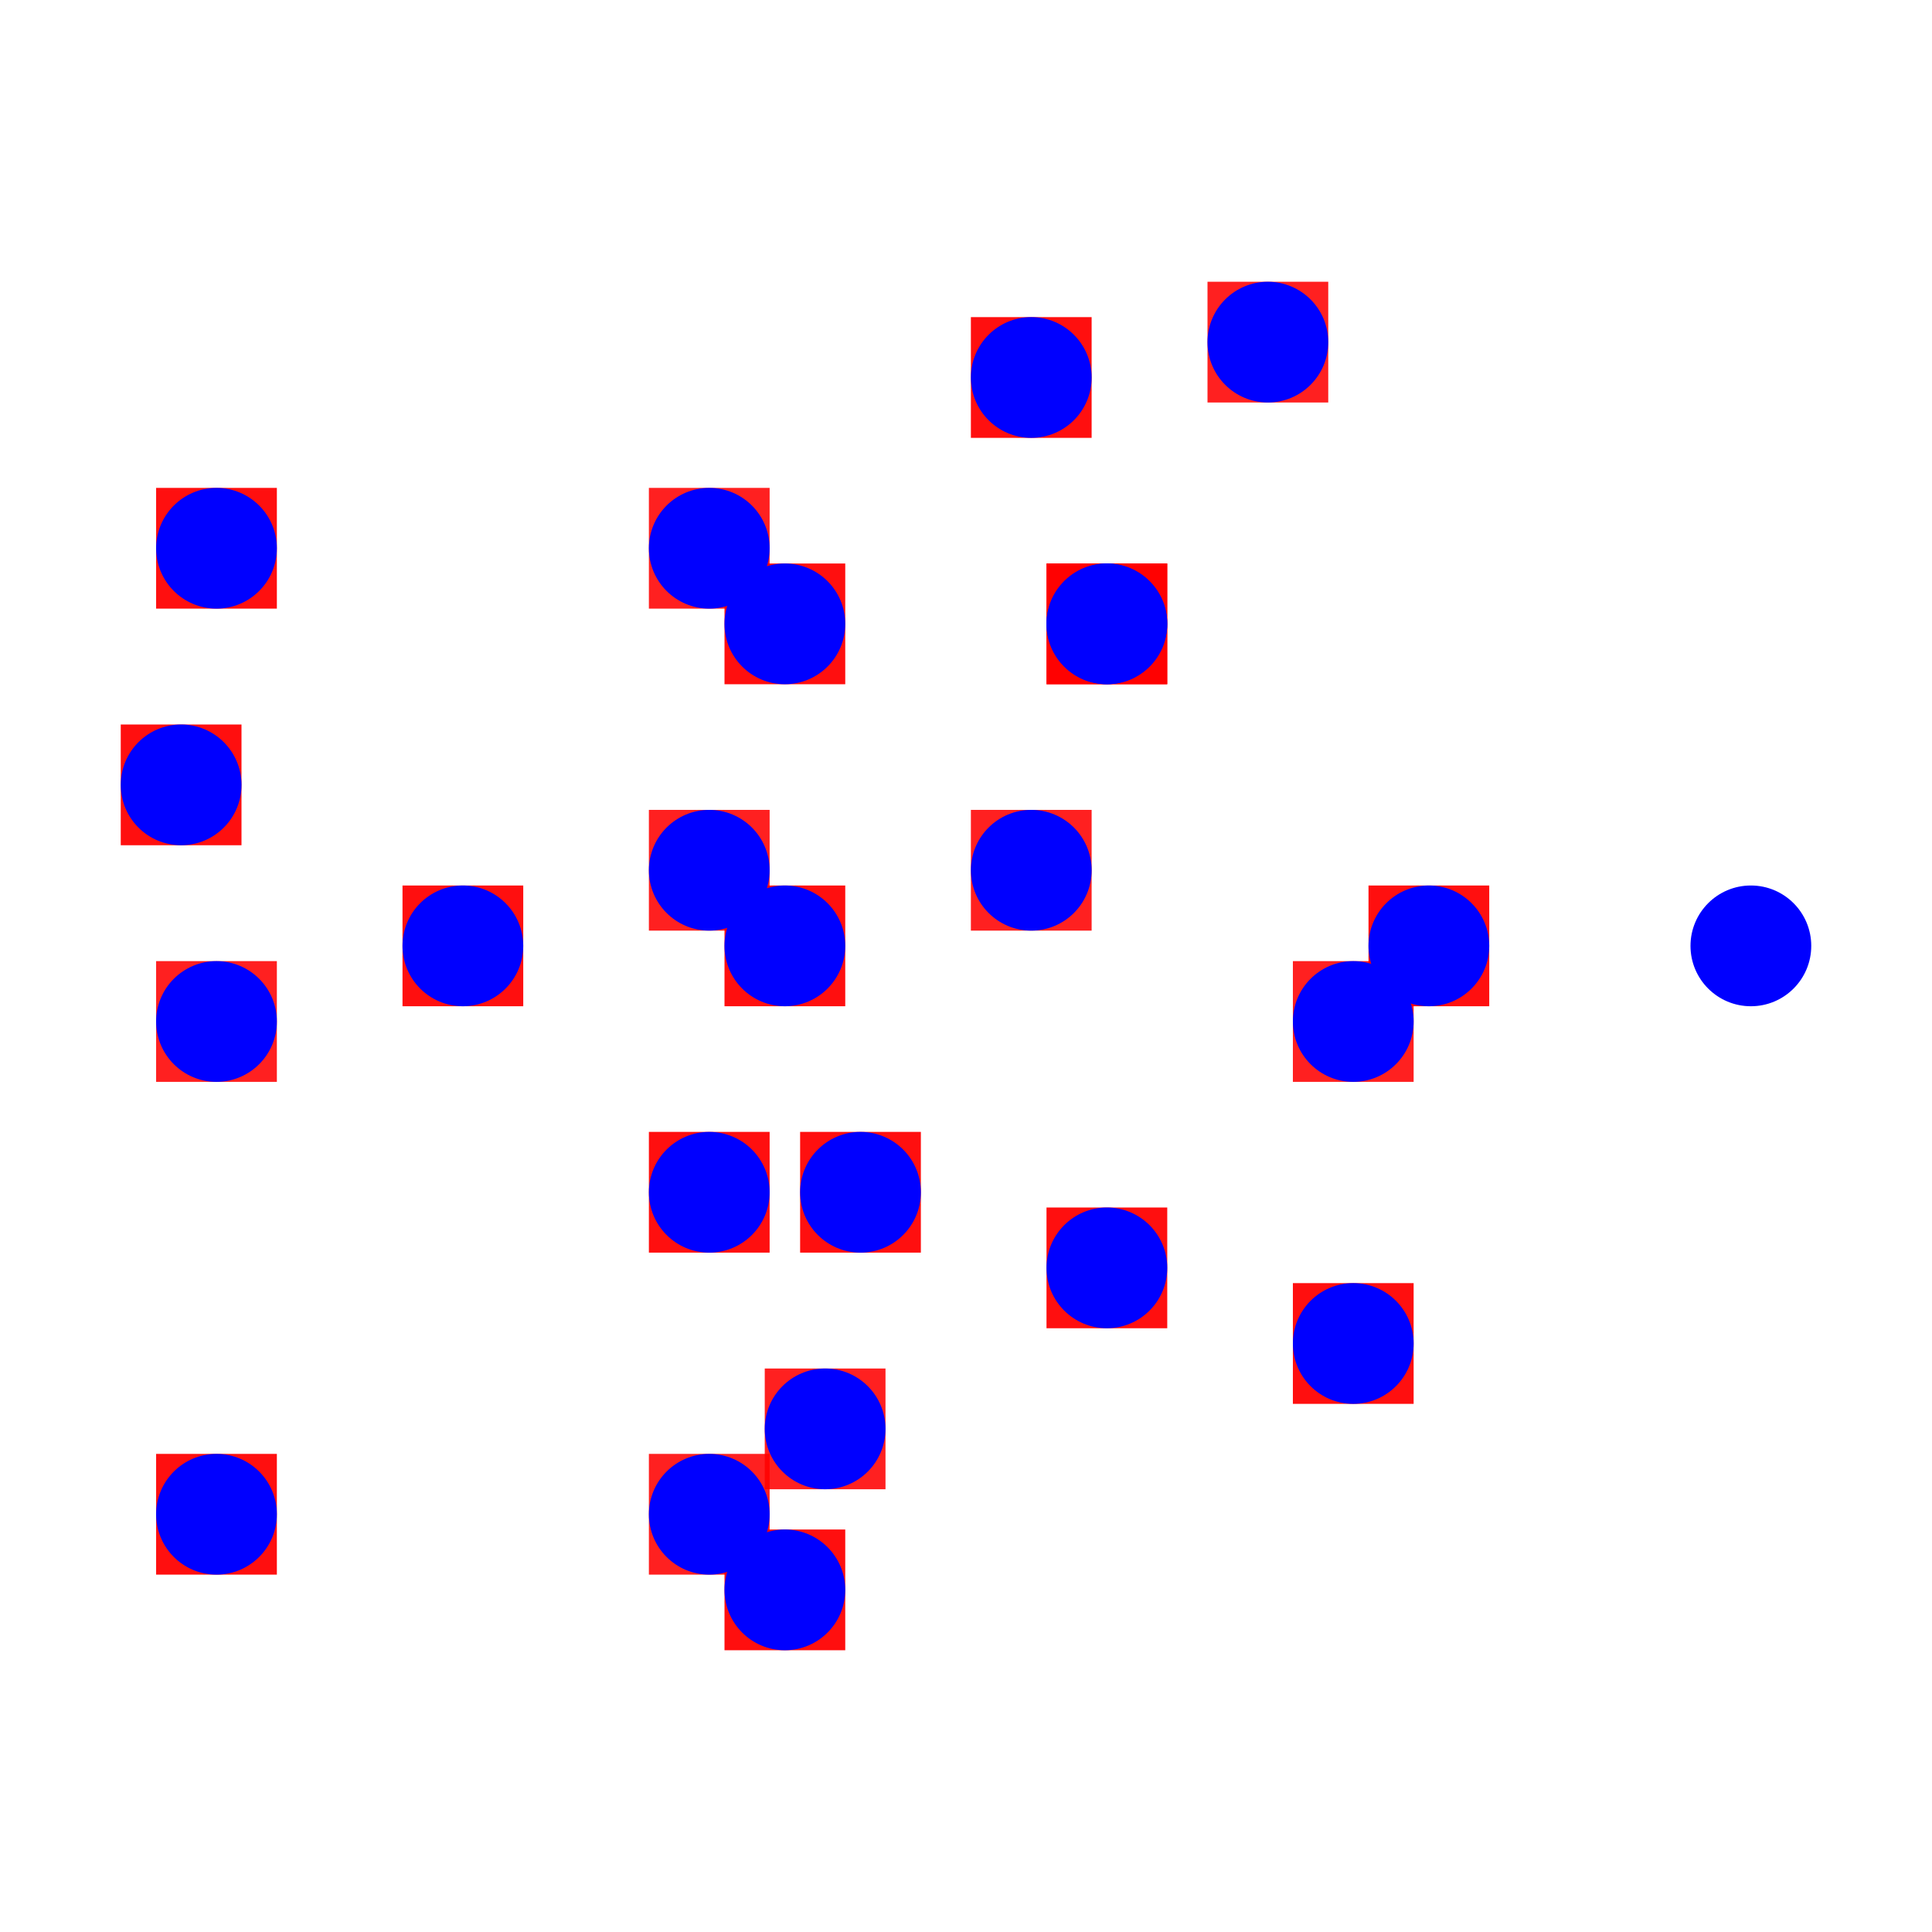
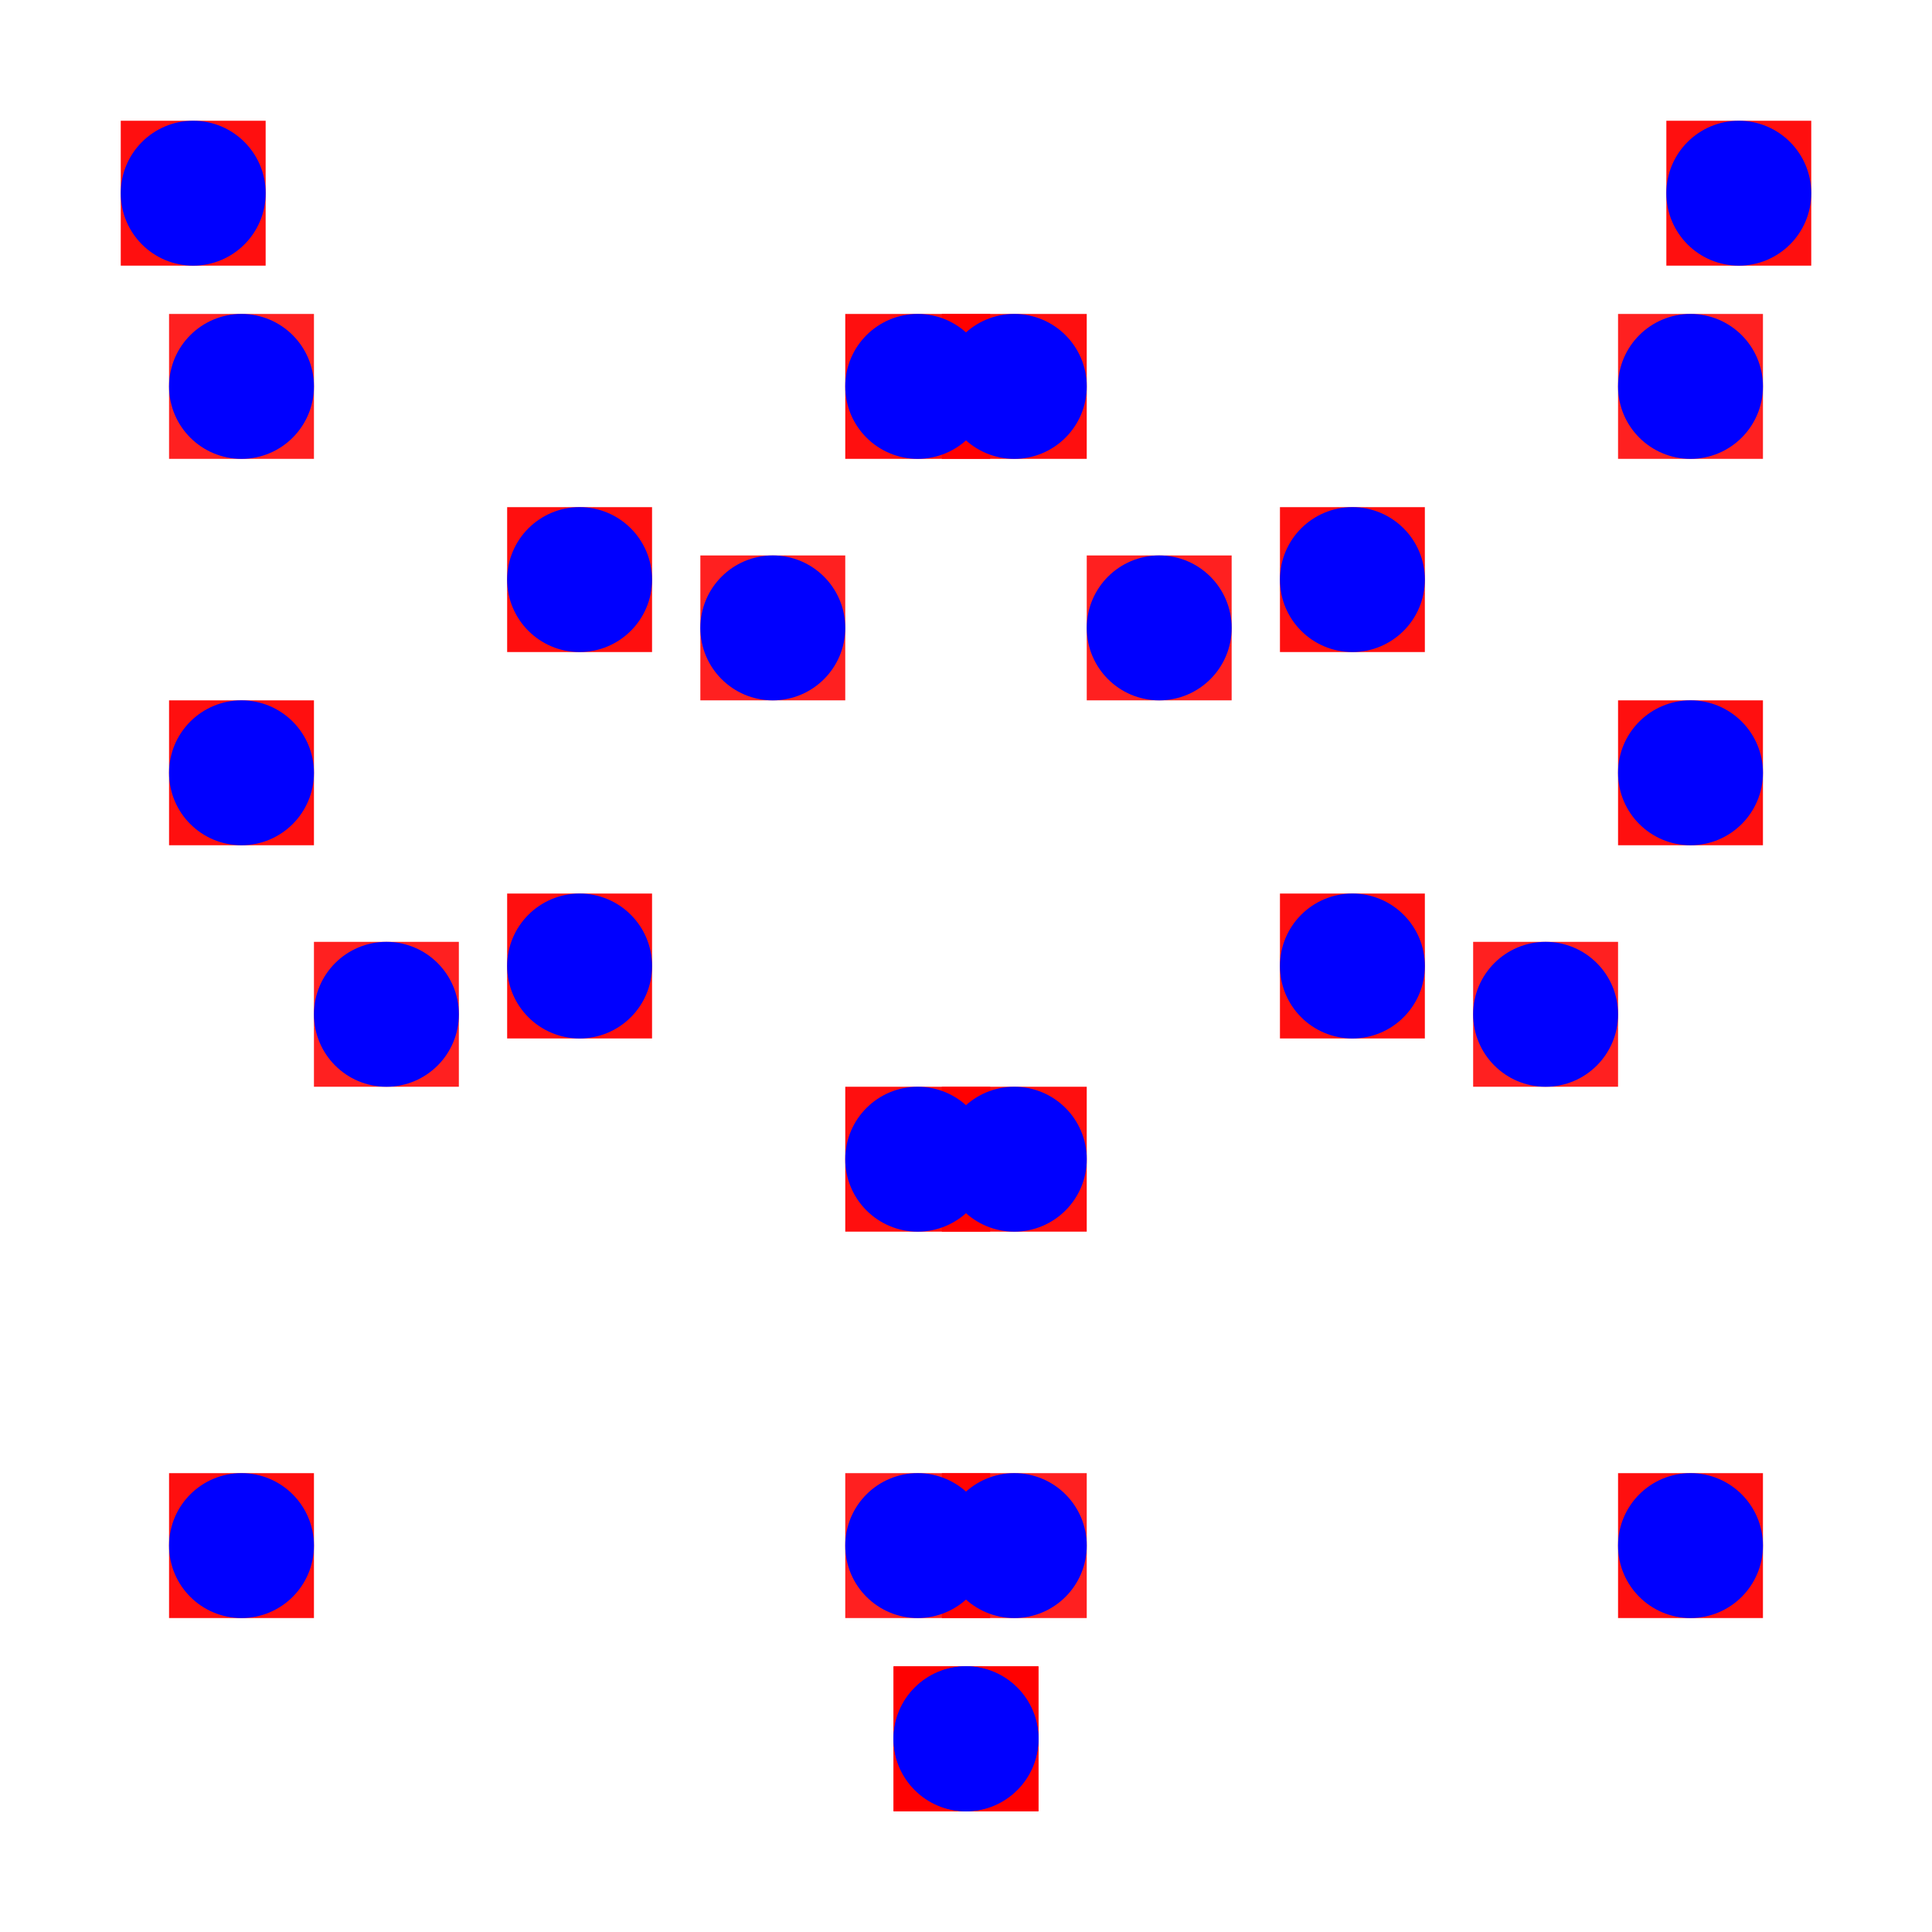
<svg xmlns="http://www.w3.org/2000/svg" width="640" height="640" viewBox="0 0 640 640">
  <rect width="100%" height="100%" fill="white" />
  <g>
-     <rect data-type="rect" data-label="inner2 inner3 inner4 bottom" data-x="-5.551115123125783e-17" data-y="-1.5999999999999999" x="240" y="506.667" width="40" height="40" fill="rgba(255,0,0,0.938)" stroke="black" stroke-width="0.007" />
+     <rect data-type="rect" data-label="top inner1 inner2 inner3" data-x="-0.10000000000000003" data-y="-0.4" x="280" y="360" width="48" height="48" fill="rgba(255,0,0,0.938)" stroke="black" stroke-width="0.006" />
  </g>
  <g>
-     <rect data-type="rect" data-label="top inner1 inner2" data-x="-0.18786796564403577" data-y="-1.4121320343559642" x="214.951" y="481.618" width="40" height="40" fill="rgba(255,0,0,0.875)" stroke="black" stroke-width="0.007" />
+     <rect data-type="rect" data-label="top inner1 inner2 inner3" data-x="0.10000000000000003" data-y="-0.4" x="312" y="360" width="48" height="48" fill="rgba(255,0,0,0.938)" stroke="black" stroke-width="0.006" />
  </g>
  <g>
-     <rect data-type="rect" data-label="top inner1 inner2 inner3" data-x="-1.4121320343559642" data-y="-1.4121320343559642" x="51.716" y="481.618" width="40" height="40" fill="rgba(255,0,0,0.938)" stroke="black" stroke-width="0.007" />
+     <rect data-type="rect" data-label="top inner1 inner2 inner3" data-x="-0.10000000000000003" data-y="1.2" x="280" y="104" width="48" height="48" fill="rgba(255,0,0,0.938)" stroke="black" stroke-width="0.006" />
  </g>
  <g>
-     <rect data-type="rect" data-label="inner2 inner3 inner4 bottom" data-x="0.8" data-y="0.8" x="346.667" y="186.667" width="40" height="40" fill="rgba(255,0,0,0.938)" stroke="black" stroke-width="0.007" />
+     <rect data-type="rect" data-label="top inner1 inner2 inner3" data-x="0.10000000000000003" data-y="1.2" x="312" y="104" width="48" height="48" fill="rgba(255,0,0,0.938)" stroke="black" stroke-width="0.006" />
  </g>
  <g>
-     <rect data-type="rect" data-label="top inner1 inner2" data-x="0.6121320343559643" data-y="0.18786796564403577" x="321.618" y="268.284" width="40" height="40" fill="rgba(255,0,0,0.875)" stroke="black" stroke-width="0.007" />
+     <rect data-type="rect" data-label="inner2 inner3 inner4 bottom" data-x="-5.551115123125783e-17" data-y="-1.5999999999999999" x="296" y="552" width="48" height="48" fill="rgba(255,0,0,0.938)" stroke="black" stroke-width="0.006" />
  </g>
  <g>
-     <rect data-type="rect" data-label="top inner1 inner2 inner3" data-x="0.6121320343559643" data-y="1.4121320343559642" x="321.618" y="105.049" width="40" height="40" fill="rgba(255,0,0,0.938)" stroke="black" stroke-width="0.007" />
+     <rect data-type="rect" data-label="top inner1 inner2" data-x="-0.10000000000000003" data-y="-1.2" x="280" y="488" width="48" height="48" fill="rgba(255,0,0,0.875)" stroke="black" stroke-width="0.006" />
  </g>
  <g>
-     <rect data-type="rect" data-label="inner2 inner3 inner4 bottom" data-x="-5.551115123125783e-17" data-y="5.551115123125783e-17" x="240" y="293.333" width="40" height="40" fill="rgba(255,0,0,0.938)" stroke="black" stroke-width="0.007" />
+     <rect data-type="rect" data-label="inner2 inner3 inner4 bottom" data-x="5.551115123125783e-17" data-y="-1.5999999999999999" x="296" y="552" width="48" height="48" fill="rgba(255,0,0,0.938)" stroke="black" stroke-width="0.006" />
  </g>
  <g>
-     <rect data-type="rect" data-label="top inner1 inner2" data-x="-0.18786796564403577" data-y="0.18786796564403577" x="214.951" y="268.284" width="40" height="40" fill="rgba(255,0,0,0.875)" stroke="black" stroke-width="0.007" />
+     <rect data-type="rect" data-label="top inner1 inner2" data-x="0.10000000000000003" data-y="-1.2" x="312" y="488" width="48" height="48" fill="rgba(255,0,0,0.875)" stroke="black" stroke-width="0.006" />
  </g>
  <g>
-     <rect data-type="rect" data-label="inner2 inner3 inner4 bottom" data-x="-0.8" data-y="-5.551115123125783e-17" x="133.333" y="293.333" width="40" height="40" fill="rgba(255,0,0,0.938)" stroke="black" stroke-width="0.007" />
+     <rect data-type="rect" data-label="inner2 inner3 inner4 bottom" data-x="-0.8" data-y="0.8" x="168" y="168" width="48" height="48" fill="rgba(255,0,0,0.938)" stroke="black" stroke-width="0.006" />
  </g>
  <g>
-     <rect data-type="rect" data-label="top inner1 inner2" data-x="-1.4121320343559642" data-y="-0.18786796564403577" x="51.716" y="318.382" width="40" height="40" fill="rgba(255,0,0,0.875)" stroke="black" stroke-width="0.007" />
+     <rect data-type="rect" data-label="top inner1 inner2" data-x="-0.4" data-y="0.7" x="232" y="184" width="48" height="48" fill="rgba(255,0,0,0.875)" stroke="black" stroke-width="0.006" />
  </g>
  <g>
-     <rect data-type="rect" data-label="inner2 inner3 inner4 bottom" data-x="1.5999999999999999" data-y="-5.551115123125783e-17" x="453.333" y="293.333" width="40" height="40" fill="rgba(255,0,0,0.938)" stroke="black" stroke-width="0.007" />
+     <rect data-type="rect" data-label="inner2 inner3 inner4 bottom" data-x="0.8" data-y="0.8" x="424" y="168" width="48" height="48" fill="rgba(255,0,0,0.938)" stroke="black" stroke-width="0.006" />
  </g>
  <g>
-     <rect data-type="rect" data-label="top inner1 inner2" data-x="1.4121320343559642" data-y="-0.18786796564403577" x="428.284" y="318.382" width="40" height="40" fill="rgba(255,0,0,0.875)" stroke="black" stroke-width="0.007" />
+     <rect data-type="rect" data-label="top inner1 inner2" data-x="0.4" data-y="0.7" x="360" y="184" width="48" height="48" fill="rgba(255,0,0,0.875)" stroke="black" stroke-width="0.006" />
  </g>
  <g>
-     <rect data-type="rect" data-label="top inner1 inner2 inner3" data-x="-1.5" data-y="0.4" x="40" y="240" width="40" height="40" fill="rgba(255,0,0,0.938)" stroke="black" stroke-width="0.007" />
+     <rect data-type="rect" data-label="top inner1 inner2 inner3" data-x="-1.5" data-y="-1.2" x="56" y="488" width="48" height="48" fill="rgba(255,0,0,0.938)" stroke="black" stroke-width="0.006" />
  </g>
  <g>
-     <rect data-type="rect" data-label="top inner1 inner2 inner3" data-x="-0.18786796564403577" data-y="-0.6121320343559643" x="214.951" y="374.951" width="40" height="40" fill="rgba(255,0,0,0.938)" stroke="black" stroke-width="0.007" />
+     <rect data-type="rect" data-label="top inner1 inner2 inner3" data-x="1.5" data-y="-1.2" x="536" y="488" width="48" height="48" fill="rgba(255,0,0,0.938)" stroke="black" stroke-width="0.006" />
  </g>
  <g>
-     <rect data-type="rect" data-label="top inner1 inner2 inner3" data-x="0.18786796564403577" data-y="-0.6121320343559643" x="265.049" y="374.951" width="40" height="40" fill="rgba(255,0,0,0.938)" stroke="black" stroke-width="0.007" />
+     <rect data-type="rect" data-label="top inner1 inner2 inner3" data-x="-1.5" data-y="0.4" x="56" y="232" width="48" height="48" fill="rgba(255,0,0,0.938)" stroke="black" stroke-width="0.006" />
  </g>
  <g>
-     <rect data-type="rect" data-label="inner2 inner3 inner4 bottom" data-x="0.8" data-y="-0.8" x="346.667" y="400" width="40" height="40" fill="rgba(255,0,0,0.938)" stroke="black" stroke-width="0.007" />
+     <rect data-type="rect" data-label="top inner1 inner2 inner3" data-x="1.5" data-y="0.4" x="536" y="232" width="48" height="48" fill="rgba(255,0,0,0.938)" stroke="black" stroke-width="0.006" />
  </g>
  <g>
-     <rect data-type="rect" data-label="top inner1 inner2" data-x="0.10000000000000003" data-y="-1.2" x="253.333" y="453.333" width="40" height="40" fill="rgba(255,0,0,0.875)" stroke="black" stroke-width="0.007" />
+     <rect data-type="rect" data-label="inner2 inner3 inner4 bottom" data-x="-0.8" data-y="-5.551115123125783e-17" x="168" y="296" width="48" height="48" fill="rgba(255,0,0,0.938)" stroke="black" stroke-width="0.006" />
  </g>
  <g>
-     <rect data-type="rect" data-label="inner2 inner3 inner4 bottom" data-x="-5.551115123125783e-17" data-y="0.8" x="240" y="186.667" width="40" height="40" fill="rgba(255,0,0,0.938)" stroke="black" stroke-width="0.007" />
+     <rect data-type="rect" data-label="top inner1 inner2" data-x="-1.2" data-y="-0.10000000000000003" x="104" y="312" width="48" height="48" fill="rgba(255,0,0,0.875)" stroke="black" stroke-width="0.006" />
  </g>
  <g>
-     <rect data-type="rect" data-label="top inner1 inner2" data-x="-0.18786796564403577" data-y="0.9878679656440357" x="214.951" y="161.618" width="40" height="40" fill="rgba(255,0,0,0.875)" stroke="black" stroke-width="0.007" />
+     <rect data-type="rect" data-label="inner2 inner3 inner4 bottom" data-x="0.8" data-y="-5.551115123125783e-17" x="424" y="296" width="48" height="48" fill="rgba(255,0,0,0.938)" stroke="black" stroke-width="0.006" />
  </g>
  <g>
-     <rect data-type="rect" data-label="inner2 inner3 inner4 bottom" data-x="0.8" data-y="0.8" x="346.667" y="186.667" width="40" height="40" fill="rgba(255,0,0,0.938)" stroke="black" stroke-width="0.007" />
+     <rect data-type="rect" data-label="top inner1 inner2" data-x="1.2" data-y="-0.10000000000000003" x="488" y="312" width="48" height="48" fill="rgba(255,0,0,0.875)" stroke="black" stroke-width="0.006" />
  </g>
  <g>
-     <rect data-type="rect" data-label="top inner1 inner2" data-x="1.2" data-y="1.5" x="400" y="93.333" width="40" height="40" fill="rgba(255,0,0,0.875)" stroke="black" stroke-width="0.007" />
+     <rect data-type="rect" data-label="inner2 inner3 inner4 bottom" data-x="-1.5999999999999999" data-y="1.5999999999999999" x="40" y="40" width="48" height="48" fill="rgba(255,0,0,0.938)" stroke="black" stroke-width="0.006" />
  </g>
  <g>
-     <rect data-type="rect" data-label="top inner1 inner2 inner3" data-x="1.4121320343559642" data-y="-0.9878679656440357" x="428.284" y="425.049" width="40" height="40" fill="rgba(255,0,0,0.938)" stroke="black" stroke-width="0.007" />
+     <rect data-type="rect" data-label="top inner1 inner2" data-x="-1.5" data-y="1.2" x="56" y="104" width="48" height="48" fill="rgba(255,0,0,0.875)" stroke="black" stroke-width="0.006" />
  </g>
  <g>
-     <rect data-type="rect" data-label="top inner1 inner2 inner3" data-x="-1.4121320343559642" data-y="0.9878679656440357" x="51.716" y="161.618" width="40" height="40" fill="rgba(255,0,0,0.938)" stroke="black" stroke-width="0.007" />
+     <rect data-type="rect" data-label="inner2 inner3 inner4 bottom" data-x="1.5999999999999999" data-y="1.5999999999999999" x="552" y="40" width="48" height="48" fill="rgba(255,0,0,0.938)" stroke="black" stroke-width="0.006" />
  </g>
-   <circle data-type="circle" data-label="" data-x="-5.551115123125783e-17" data-y="-1.5999999999999999" cx="260" cy="526.667" r="20" fill="blue" stroke="none" stroke-width="0.007" />
-   <circle data-type="circle" data-label="" data-x="-0.18786796564403577" data-y="-1.4121320343559642" cx="234.951" cy="501.618" r="20" fill="blue" stroke="none" stroke-width="0.007" />
-   <circle data-type="circle" data-label="" data-x="-1.4121320343559642" data-y="-1.4121320343559642" cx="71.716" cy="501.618" r="20" fill="blue" stroke="none" stroke-width="0.007" />
-   <circle data-type="circle" data-label="" data-x="0.8" data-y="0.8" cx="366.667" cy="206.667" r="20" fill="blue" stroke="none" stroke-width="0.007" />
-   <circle data-type="circle" data-label="" data-x="0.6121320343559643" data-y="0.18786796564403577" cx="341.618" cy="288.284" r="20" fill="blue" stroke="none" stroke-width="0.007" />
-   <circle data-type="circle" data-label="" data-x="0.6121320343559643" data-y="1.4121320343559642" cx="341.618" cy="125.049" r="20" fill="blue" stroke="none" stroke-width="0.007" />
-   <circle data-type="circle" data-label="" data-x="-5.551115123125783e-17" data-y="5.551115123125783e-17" cx="260" cy="313.333" r="20" fill="blue" stroke="none" stroke-width="0.007" />
-   <circle data-type="circle" data-label="" data-x="-0.18786796564403577" data-y="0.18786796564403577" cx="234.951" cy="288.284" r="20" fill="blue" stroke="none" stroke-width="0.007" />
-   <circle data-type="circle" data-label="" data-x="-0.8" data-y="-5.551115123125783e-17" cx="153.333" cy="313.333" r="20" fill="blue" stroke="none" stroke-width="0.007" />
-   <circle data-type="circle" data-label="" data-x="-1.4121320343559642" data-y="-0.18786796564403577" cx="71.716" cy="338.382" r="20" fill="blue" stroke="none" stroke-width="0.007" />
-   <circle data-type="circle" data-label="" data-x="1.5999999999999999" data-y="-5.551115123125783e-17" cx="473.333" cy="313.333" r="20" fill="blue" stroke="none" stroke-width="0.007" />
-   <circle data-type="circle" data-label="" data-x="1.4121320343559642" data-y="-0.18786796564403577" cx="448.284" cy="338.382" r="20" fill="blue" stroke="none" stroke-width="0.007" />
-   <circle data-type="circle" data-label="" data-x="-1.5" data-y="0.4" cx="60" cy="260" r="20" fill="blue" stroke="none" stroke-width="0.007" />
-   <circle data-type="circle" data-label="" data-x="-0.18786796564403577" data-y="-0.6121320343559643" cx="234.951" cy="394.951" r="20" fill="blue" stroke="none" stroke-width="0.007" />
-   <circle data-type="circle" data-label="" data-x="0.18786796564403577" data-y="-0.6121320343559643" cx="285.049" cy="394.951" r="20" fill="blue" stroke="none" stroke-width="0.007" />
-   <circle data-type="circle" data-label="" data-x="0.8" data-y="-0.8" cx="366.667" cy="420" r="20" fill="blue" stroke="none" stroke-width="0.007" />
-   <circle data-type="circle" data-label="" data-x="0.10000000000000003" data-y="-1.2" cx="273.333" cy="473.333" r="20" fill="blue" stroke="none" stroke-width="0.007" />
-   <circle data-type="circle" data-label="" data-x="-5.551115123125783e-17" data-y="0.8" cx="260" cy="206.667" r="20" fill="blue" stroke="none" stroke-width="0.007" />
-   <circle data-type="circle" data-label="" data-x="-0.18786796564403577" data-y="0.9878679656440357" cx="234.951" cy="181.618" r="20" fill="blue" stroke="none" stroke-width="0.007" />
-   <circle data-type="circle" data-label="" data-x="0.8" data-y="0.8" cx="366.667" cy="206.667" r="20" fill="blue" stroke="none" stroke-width="0.007" />
-   <circle data-type="circle" data-label="" data-x="1.2" data-y="1.5" cx="420" cy="113.333" r="20" fill="blue" stroke="none" stroke-width="0.007" />
-   <circle data-type="circle" data-label="" data-x="1.4121320343559642" data-y="-0.9878679656440357" cx="448.284" cy="445.049" r="20" fill="blue" stroke="none" stroke-width="0.007" />
-   <circle data-type="circle" data-label="" data-x="-1.4121320343559642" data-y="0.9878679656440357" cx="71.716" cy="181.618" r="20" fill="blue" stroke="none" stroke-width="0.007" />
-   <circle data-type="circle" data-label="" data-x="2.4" data-y="0" cx="580" cy="313.333" r="20" fill="blue" stroke="none" stroke-width="0.007" />
+   <g>
+     <rect data-type="rect" data-label="top inner1 inner2" data-x="1.5" data-y="1.2" x="536" y="104" width="48" height="48" fill="rgba(255,0,0,0.875)" stroke="black" stroke-width="0.006" />
+   </g>
+   <circle data-type="circle" data-label="" data-x="-0.10000000000000003" data-y="-0.4" cx="304" cy="384" r="24" fill="blue" stroke="none" stroke-width="0.006" />
+   <circle data-type="circle" data-label="" data-x="0.10000000000000003" data-y="-0.4" cx="336" cy="384" r="24" fill="blue" stroke="none" stroke-width="0.006" />
+   <circle data-type="circle" data-label="" data-x="-0.10000000000000003" data-y="1.2" cx="304" cy="128" r="24" fill="blue" stroke="none" stroke-width="0.006" />
+   <circle data-type="circle" data-label="" data-x="0.10000000000000003" data-y="1.2" cx="336" cy="128" r="24" fill="blue" stroke="none" stroke-width="0.006" />
+   <circle data-type="circle" data-label="" data-x="-5.551115123125783e-17" data-y="-1.5999999999999999" cx="320" cy="576" r="24" fill="blue" stroke="none" stroke-width="0.006" />
+   <circle data-type="circle" data-label="" data-x="-0.10000000000000003" data-y="-1.2" cx="304" cy="512" r="24" fill="blue" stroke="none" stroke-width="0.006" />
+   <circle data-type="circle" data-label="" data-x="5.551115123125783e-17" data-y="-1.5999999999999999" cx="320" cy="576" r="24" fill="blue" stroke="none" stroke-width="0.006" />
+   <circle data-type="circle" data-label="" data-x="0.10000000000000003" data-y="-1.2" cx="336" cy="512" r="24" fill="blue" stroke="none" stroke-width="0.006" />
+   <circle data-type="circle" data-label="" data-x="-0.8" data-y="0.8" cx="192" cy="192" r="24" fill="blue" stroke="none" stroke-width="0.006" />
+   <circle data-type="circle" data-label="" data-x="-0.4" data-y="0.7" cx="256" cy="208" r="24" fill="blue" stroke="none" stroke-width="0.006" />
+   <circle data-type="circle" data-label="" data-x="0.8" data-y="0.8" cx="448" cy="192" r="24" fill="blue" stroke="none" stroke-width="0.006" />
+   <circle data-type="circle" data-label="" data-x="0.4" data-y="0.7" cx="384" cy="208" r="24" fill="blue" stroke="none" stroke-width="0.006" />
+   <circle data-type="circle" data-label="" data-x="-1.5" data-y="-1.2" cx="80" cy="512" r="24" fill="blue" stroke="none" stroke-width="0.006" />
+   <circle data-type="circle" data-label="" data-x="1.5" data-y="-1.2" cx="560" cy="512" r="24" fill="blue" stroke="none" stroke-width="0.006" />
+   <circle data-type="circle" data-label="" data-x="-1.5" data-y="0.4" cx="80" cy="256" r="24" fill="blue" stroke="none" stroke-width="0.006" />
+   <circle data-type="circle" data-label="" data-x="1.5" data-y="0.4" cx="560" cy="256" r="24" fill="blue" stroke="none" stroke-width="0.006" />
+   <circle data-type="circle" data-label="" data-x="-0.8" data-y="-5.551115123125783e-17" cx="192" cy="320" r="24" fill="blue" stroke="none" stroke-width="0.006" />
+   <circle data-type="circle" data-label="" data-x="-1.2" data-y="-0.10000000000000003" cx="128" cy="336" r="24" fill="blue" stroke="none" stroke-width="0.006" />
+   <circle data-type="circle" data-label="" data-x="0.8" data-y="-5.551115123125783e-17" cx="448" cy="320" r="24" fill="blue" stroke="none" stroke-width="0.006" />
+   <circle data-type="circle" data-label="" data-x="1.2" data-y="-0.10000000000000003" cx="512" cy="336" r="24" fill="blue" stroke="none" stroke-width="0.006" />
+   <circle data-type="circle" data-label="" data-x="-1.5999999999999999" data-y="1.5999999999999999" cx="64" cy="64" r="24" fill="blue" stroke="none" stroke-width="0.006" />
+   <circle data-type="circle" data-label="" data-x="-1.5" data-y="1.2" cx="80" cy="128" r="24" fill="blue" stroke="none" stroke-width="0.006" />
+   <circle data-type="circle" data-label="" data-x="1.5999999999999999" data-y="1.5999999999999999" cx="576" cy="64" r="24" fill="blue" stroke="none" stroke-width="0.006" />
+   <circle data-type="circle" data-label="" data-x="1.5" data-y="1.2" cx="560" cy="128" r="24" fill="blue" stroke="none" stroke-width="0.006" />
  <g id="crosshair" style="display: none">
    <line id="crosshair-h" y1="0" y2="640" stroke="#666" stroke-width="0.5" />
    <line id="crosshair-v" x1="0" x2="640" stroke="#666" stroke-width="0.5" />
    <text id="coordinates" font-family="monospace" font-size="12" fill="#666" />
  </g>
</svg>
